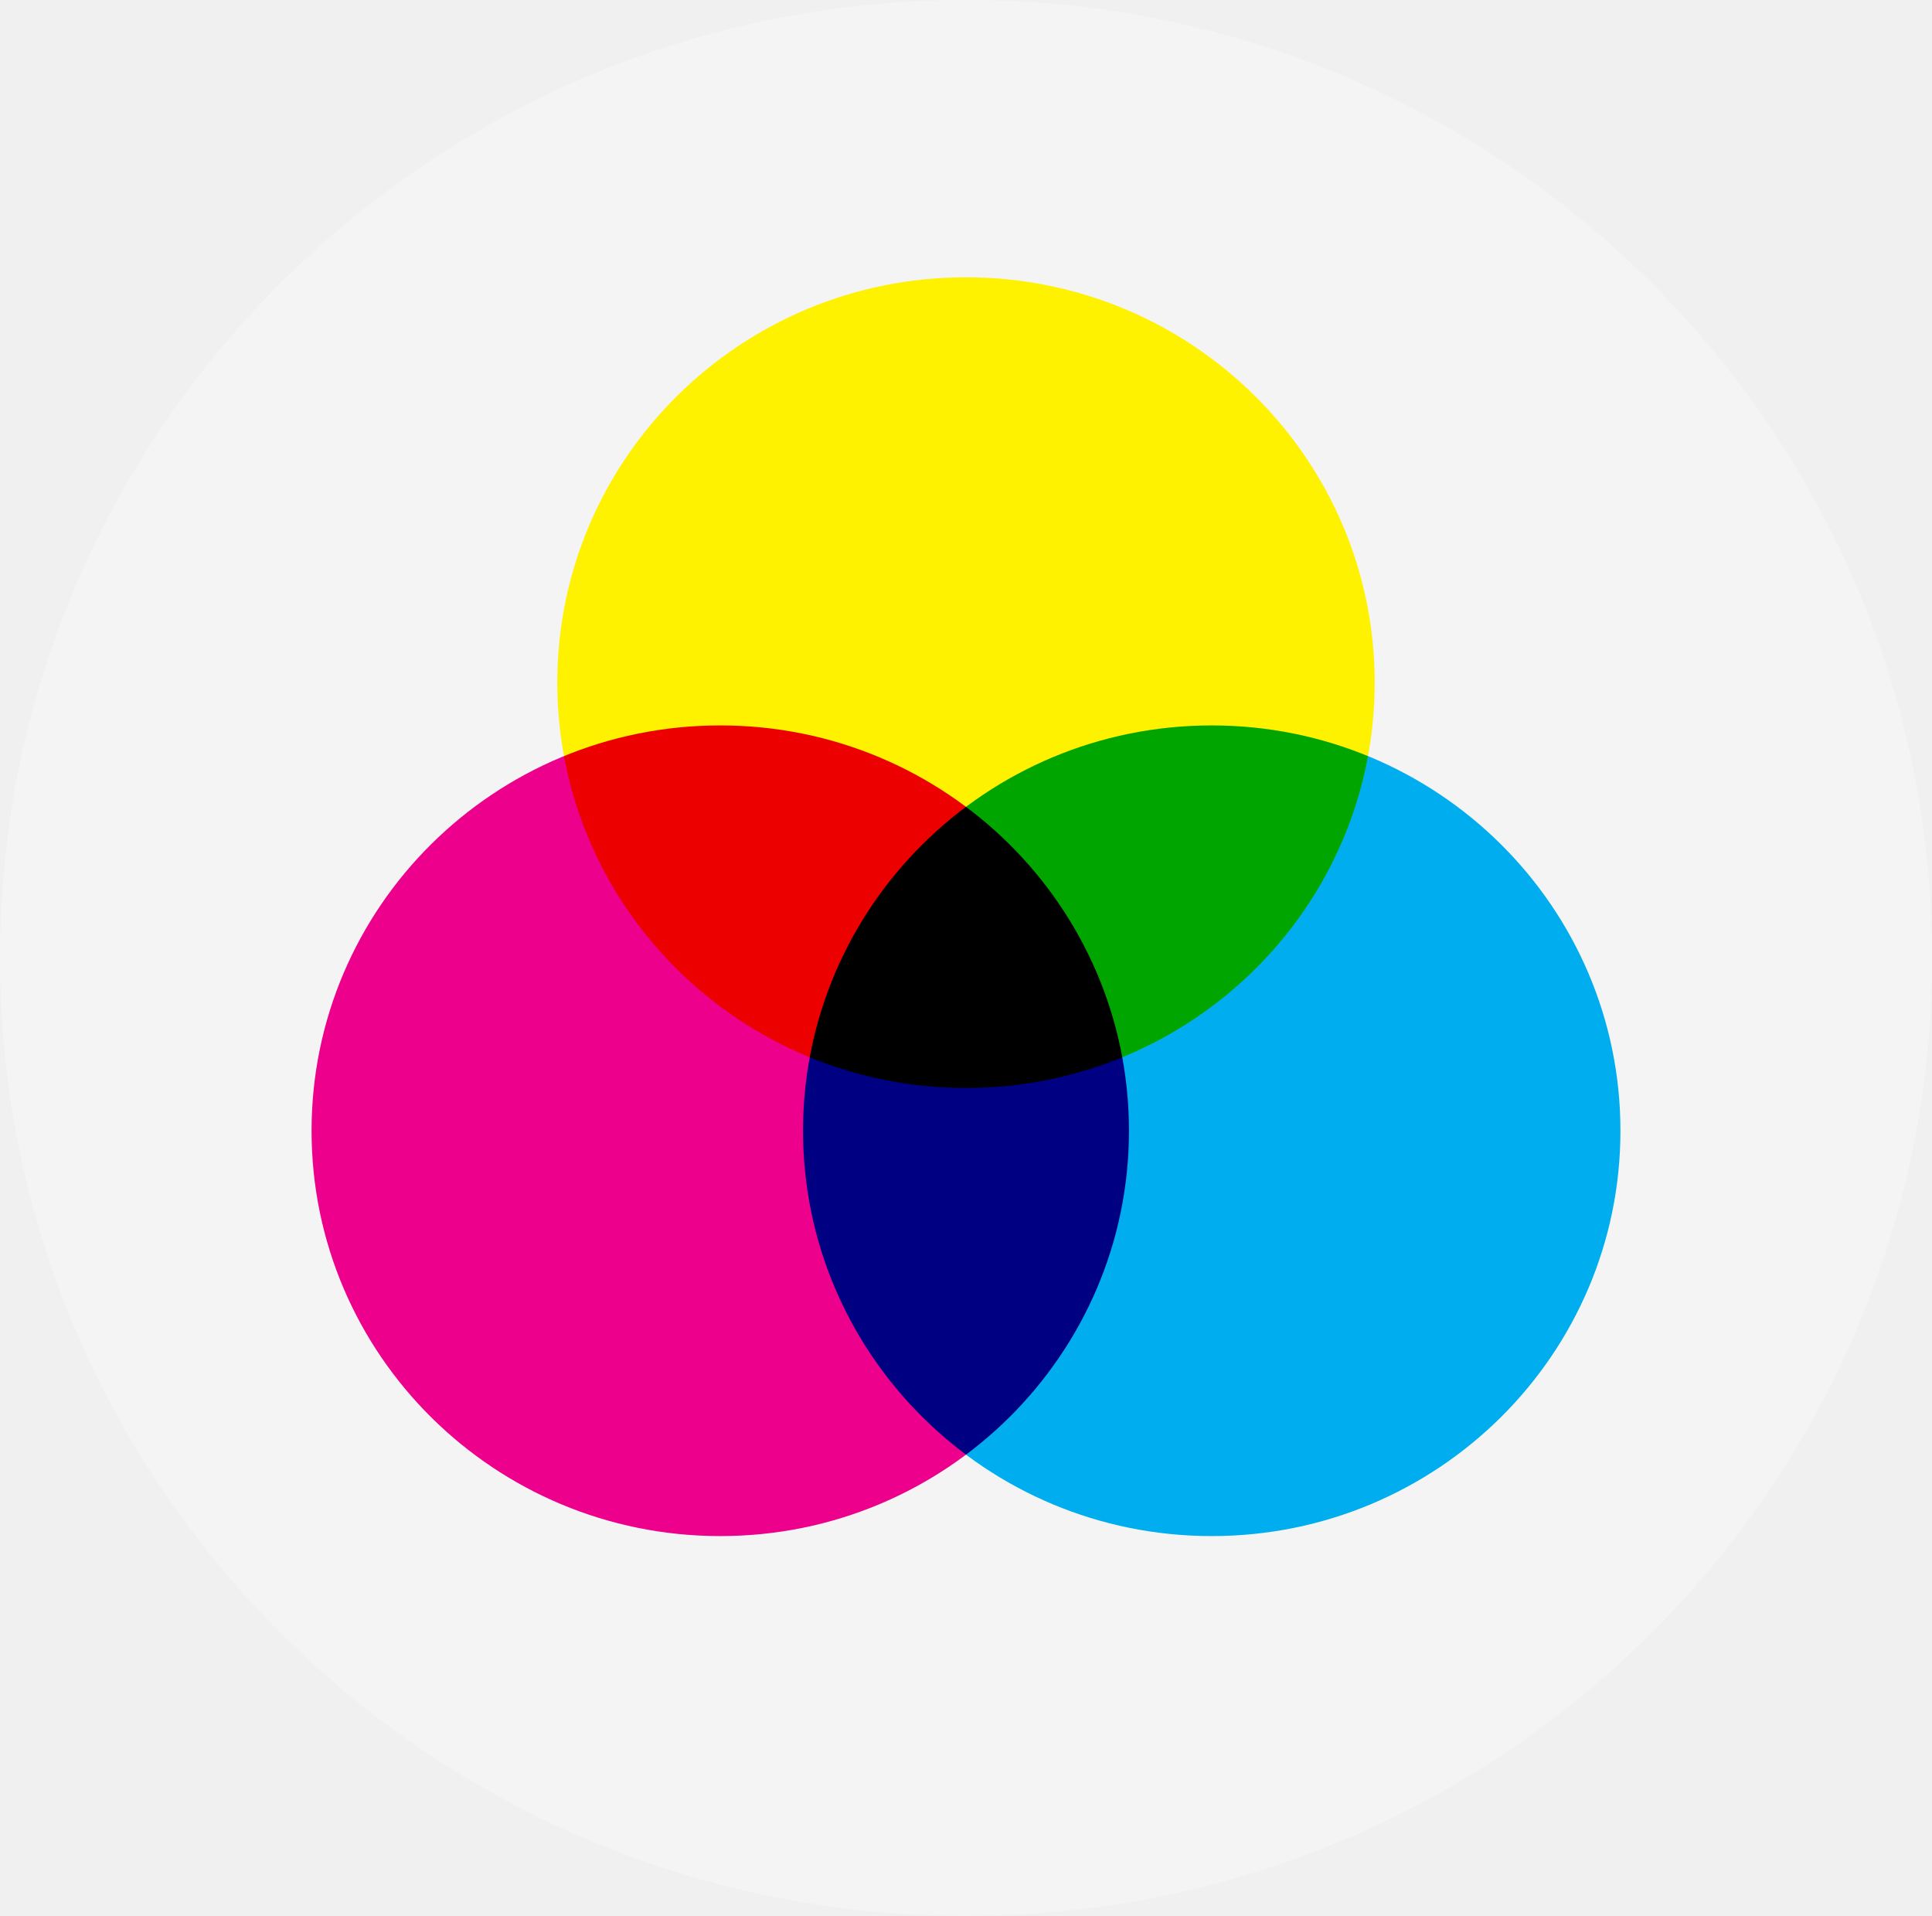
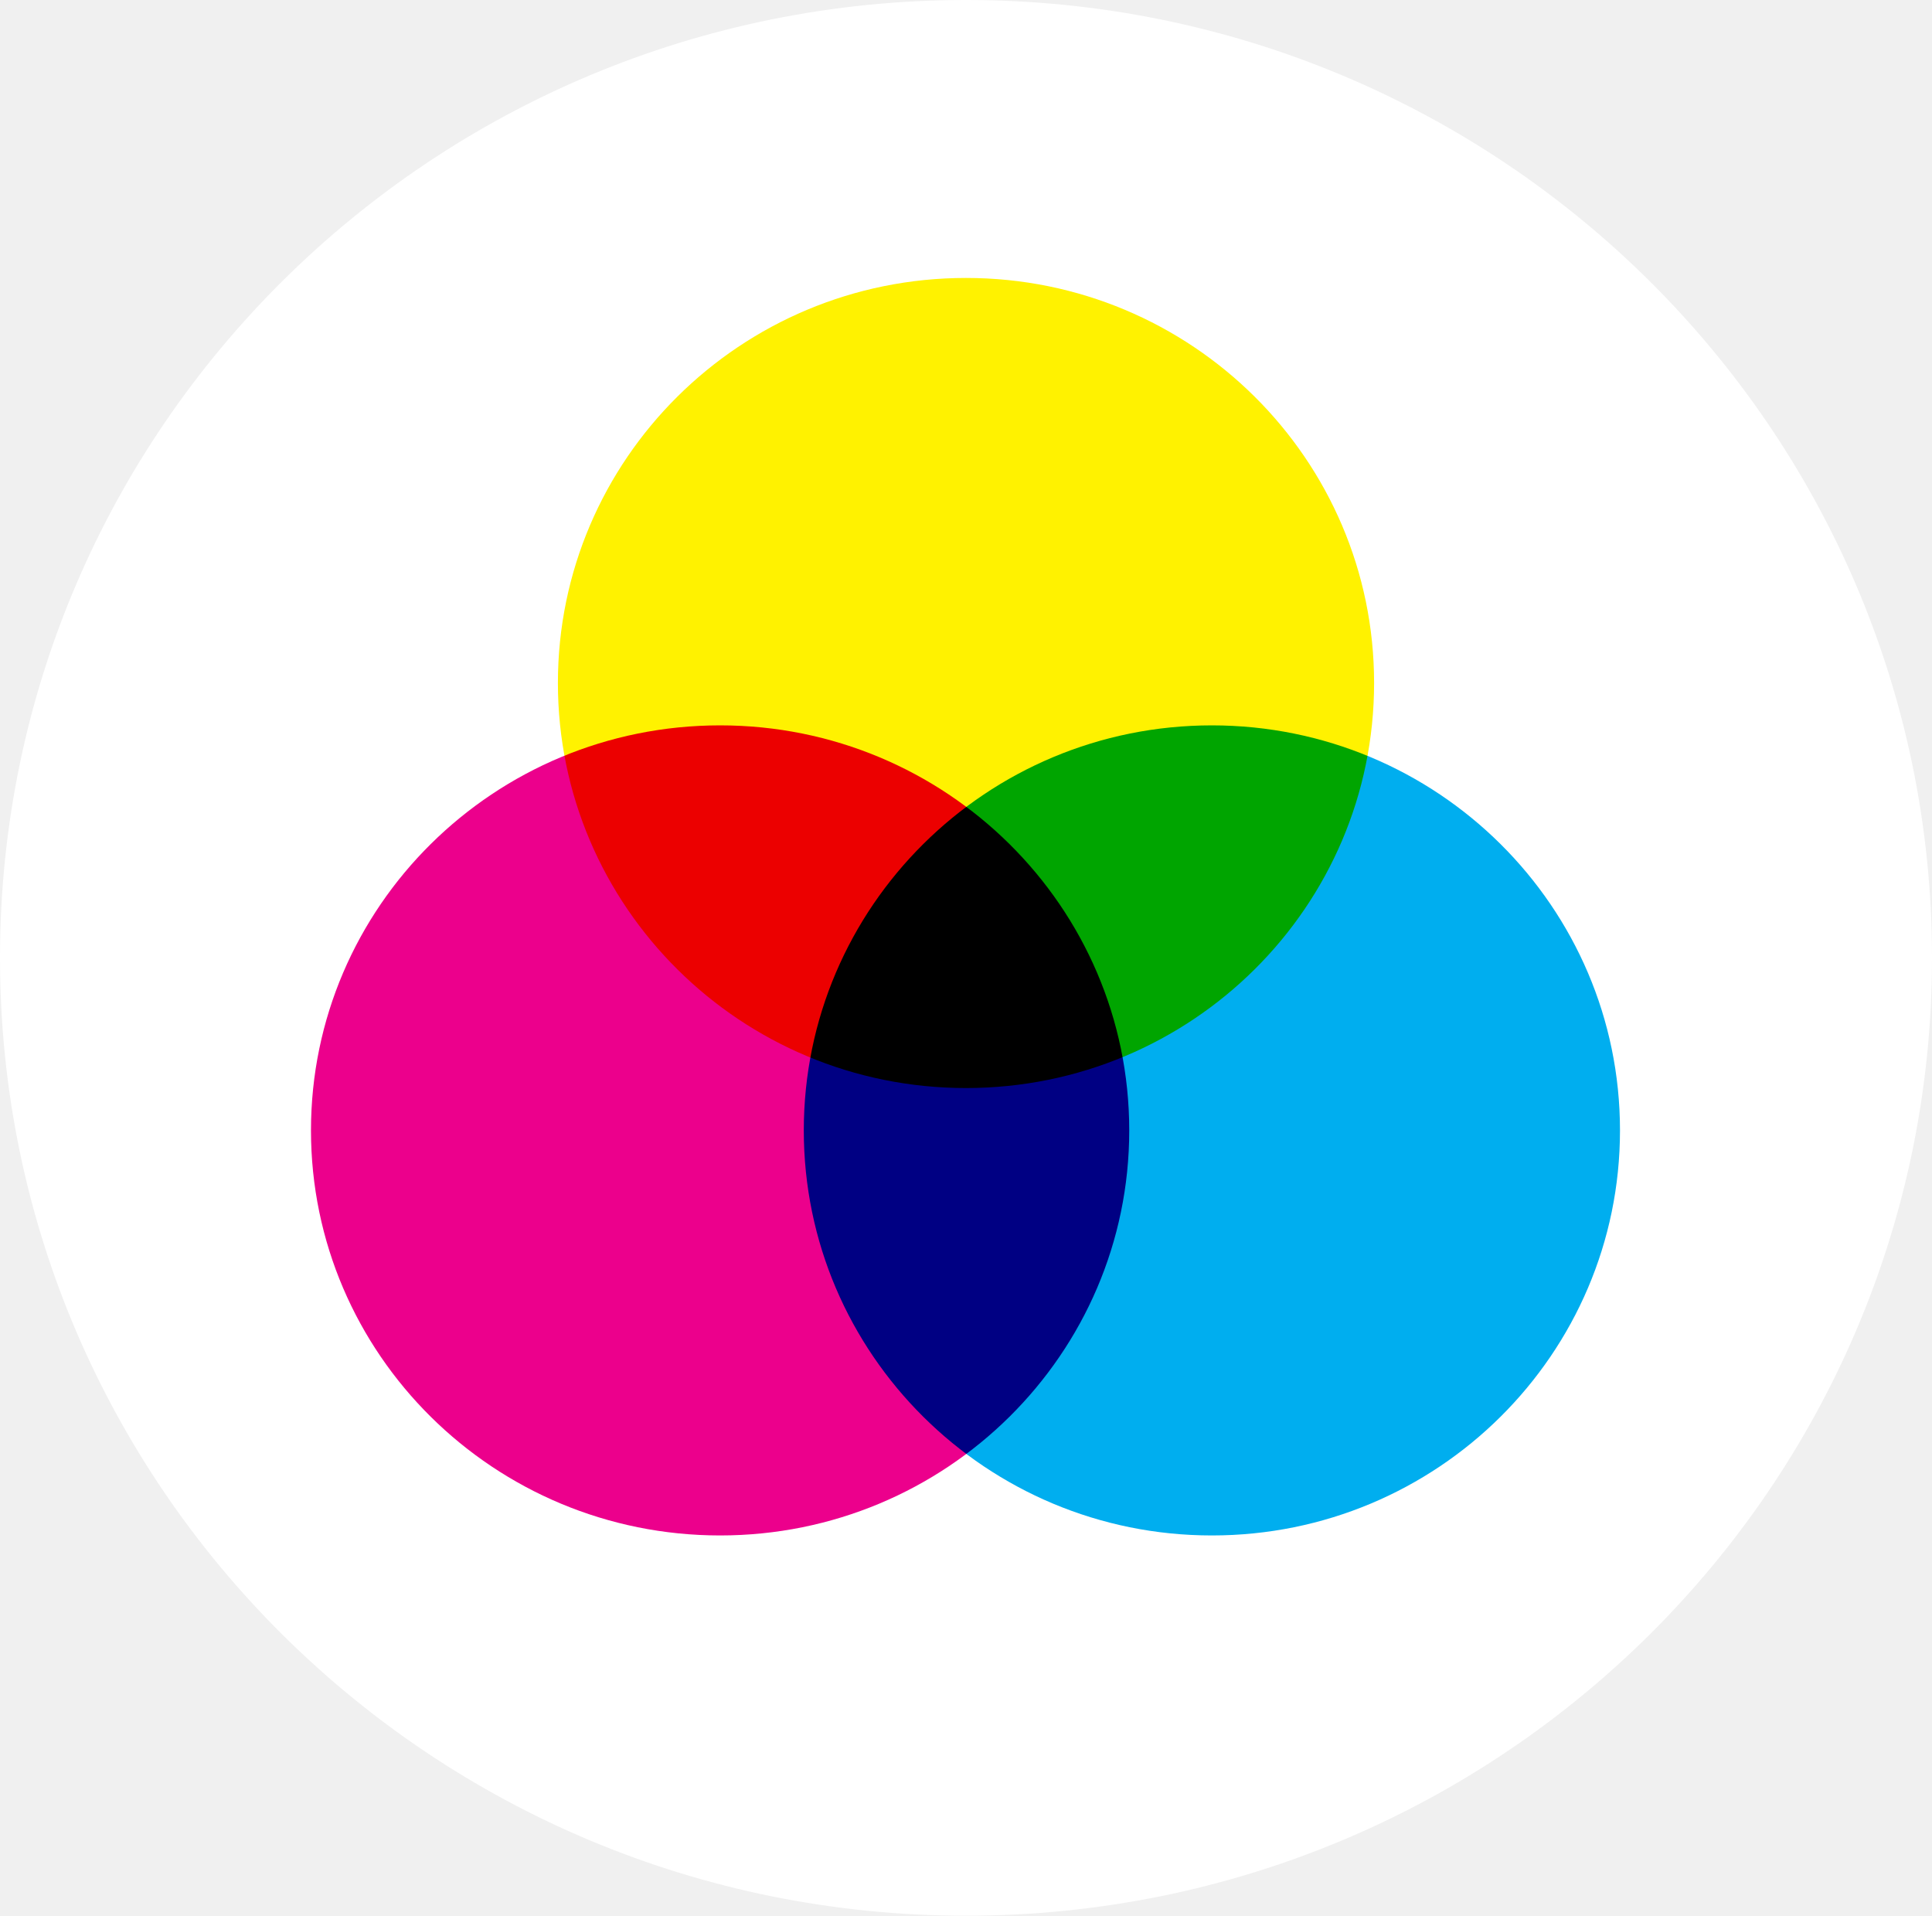
- <svg xmlns="http://www.w3.org/2000/svg" id="Layer_2" data-name="Layer 2" viewBox="0 0 186.96 185.38">
+ <svg xmlns="http://www.w3.org/2000/svg" id="Layer_2" version="1.1" viewBox="0 0 187 185.4">
  <defs>
    <style>
-       .cls-1 {
+       .st0 {
        fill: #00aeef;
      }

-       .cls-2 {
+       .st1 {
        fill: #fff200;
      }

-       .cls-3 {
+       .st2 {
+         fill: #fff;
+       }
+ 
+       .st3 {
        fill: #ec008c;
      }

-       .cls-4 {
+       .st4 {
        isolation: isolate;
      }

-       .cls-5 {
+       .st5 {
        mix-blend-mode: multiply;
-       }
- 
-       .cls-6 {
-         fill: #f4f4f4;
      }
    </style>
  </defs>
-   <g id="Layer_1-2" data-name="Layer 1">
+   <g id="Layer_1-2">
    <g>
-       <ellipse class="cls-6" cx="93.48" cy="92.69" rx="93.48" ry="92.69" />
-       <g class="cls-4">
-         <g id="Layer_2-2" data-name="Layer 2">
-           <g id="uuid-b23995bf-e72e-4fa1-a16e-c34404bd0171" data-name="Layer 1-2">
+       <ellipse class="st2" cx="93.5" cy="92.7" rx="93.5" ry="92.7" />
+       <g class="st4">
+         <g id="Layer_2-2">
+           <g id="uuid-b23995bf-e72e-4fa1-a16e-c34404bd0171">
            <g>
-               <g class="cls-5">
-                 <ellipse class="cls-1" cx="117.26" cy="109.41" rx="39.55" ry="39.22" />
+               <g class="st5">
+                 <ellipse class="st0" cx="117.3" cy="109.4" rx="39.5" ry="39.2" />
              </g>
-               <g class="cls-5">
-                 <ellipse class="cls-3" cx="69.7" cy="109.41" rx="39.55" ry="39.22" />
+               <g class="st5">
+                 <ellipse class="st3" cx="69.7" cy="109.4" rx="39.6" ry="39.2" />
              </g>
-               <g class="cls-5">
-                 <ellipse class="cls-2" cx="93.48" cy="66.05" rx="39.55" ry="39.22" />
+               <g class="st5">
+                 <ellipse class="st1" cx="93.5" cy="66.1" rx="39.5" ry="39.2" />
              </g>
            </g>
          </g>
        </g>
      </g>
    </g>
  </g>
</svg>
